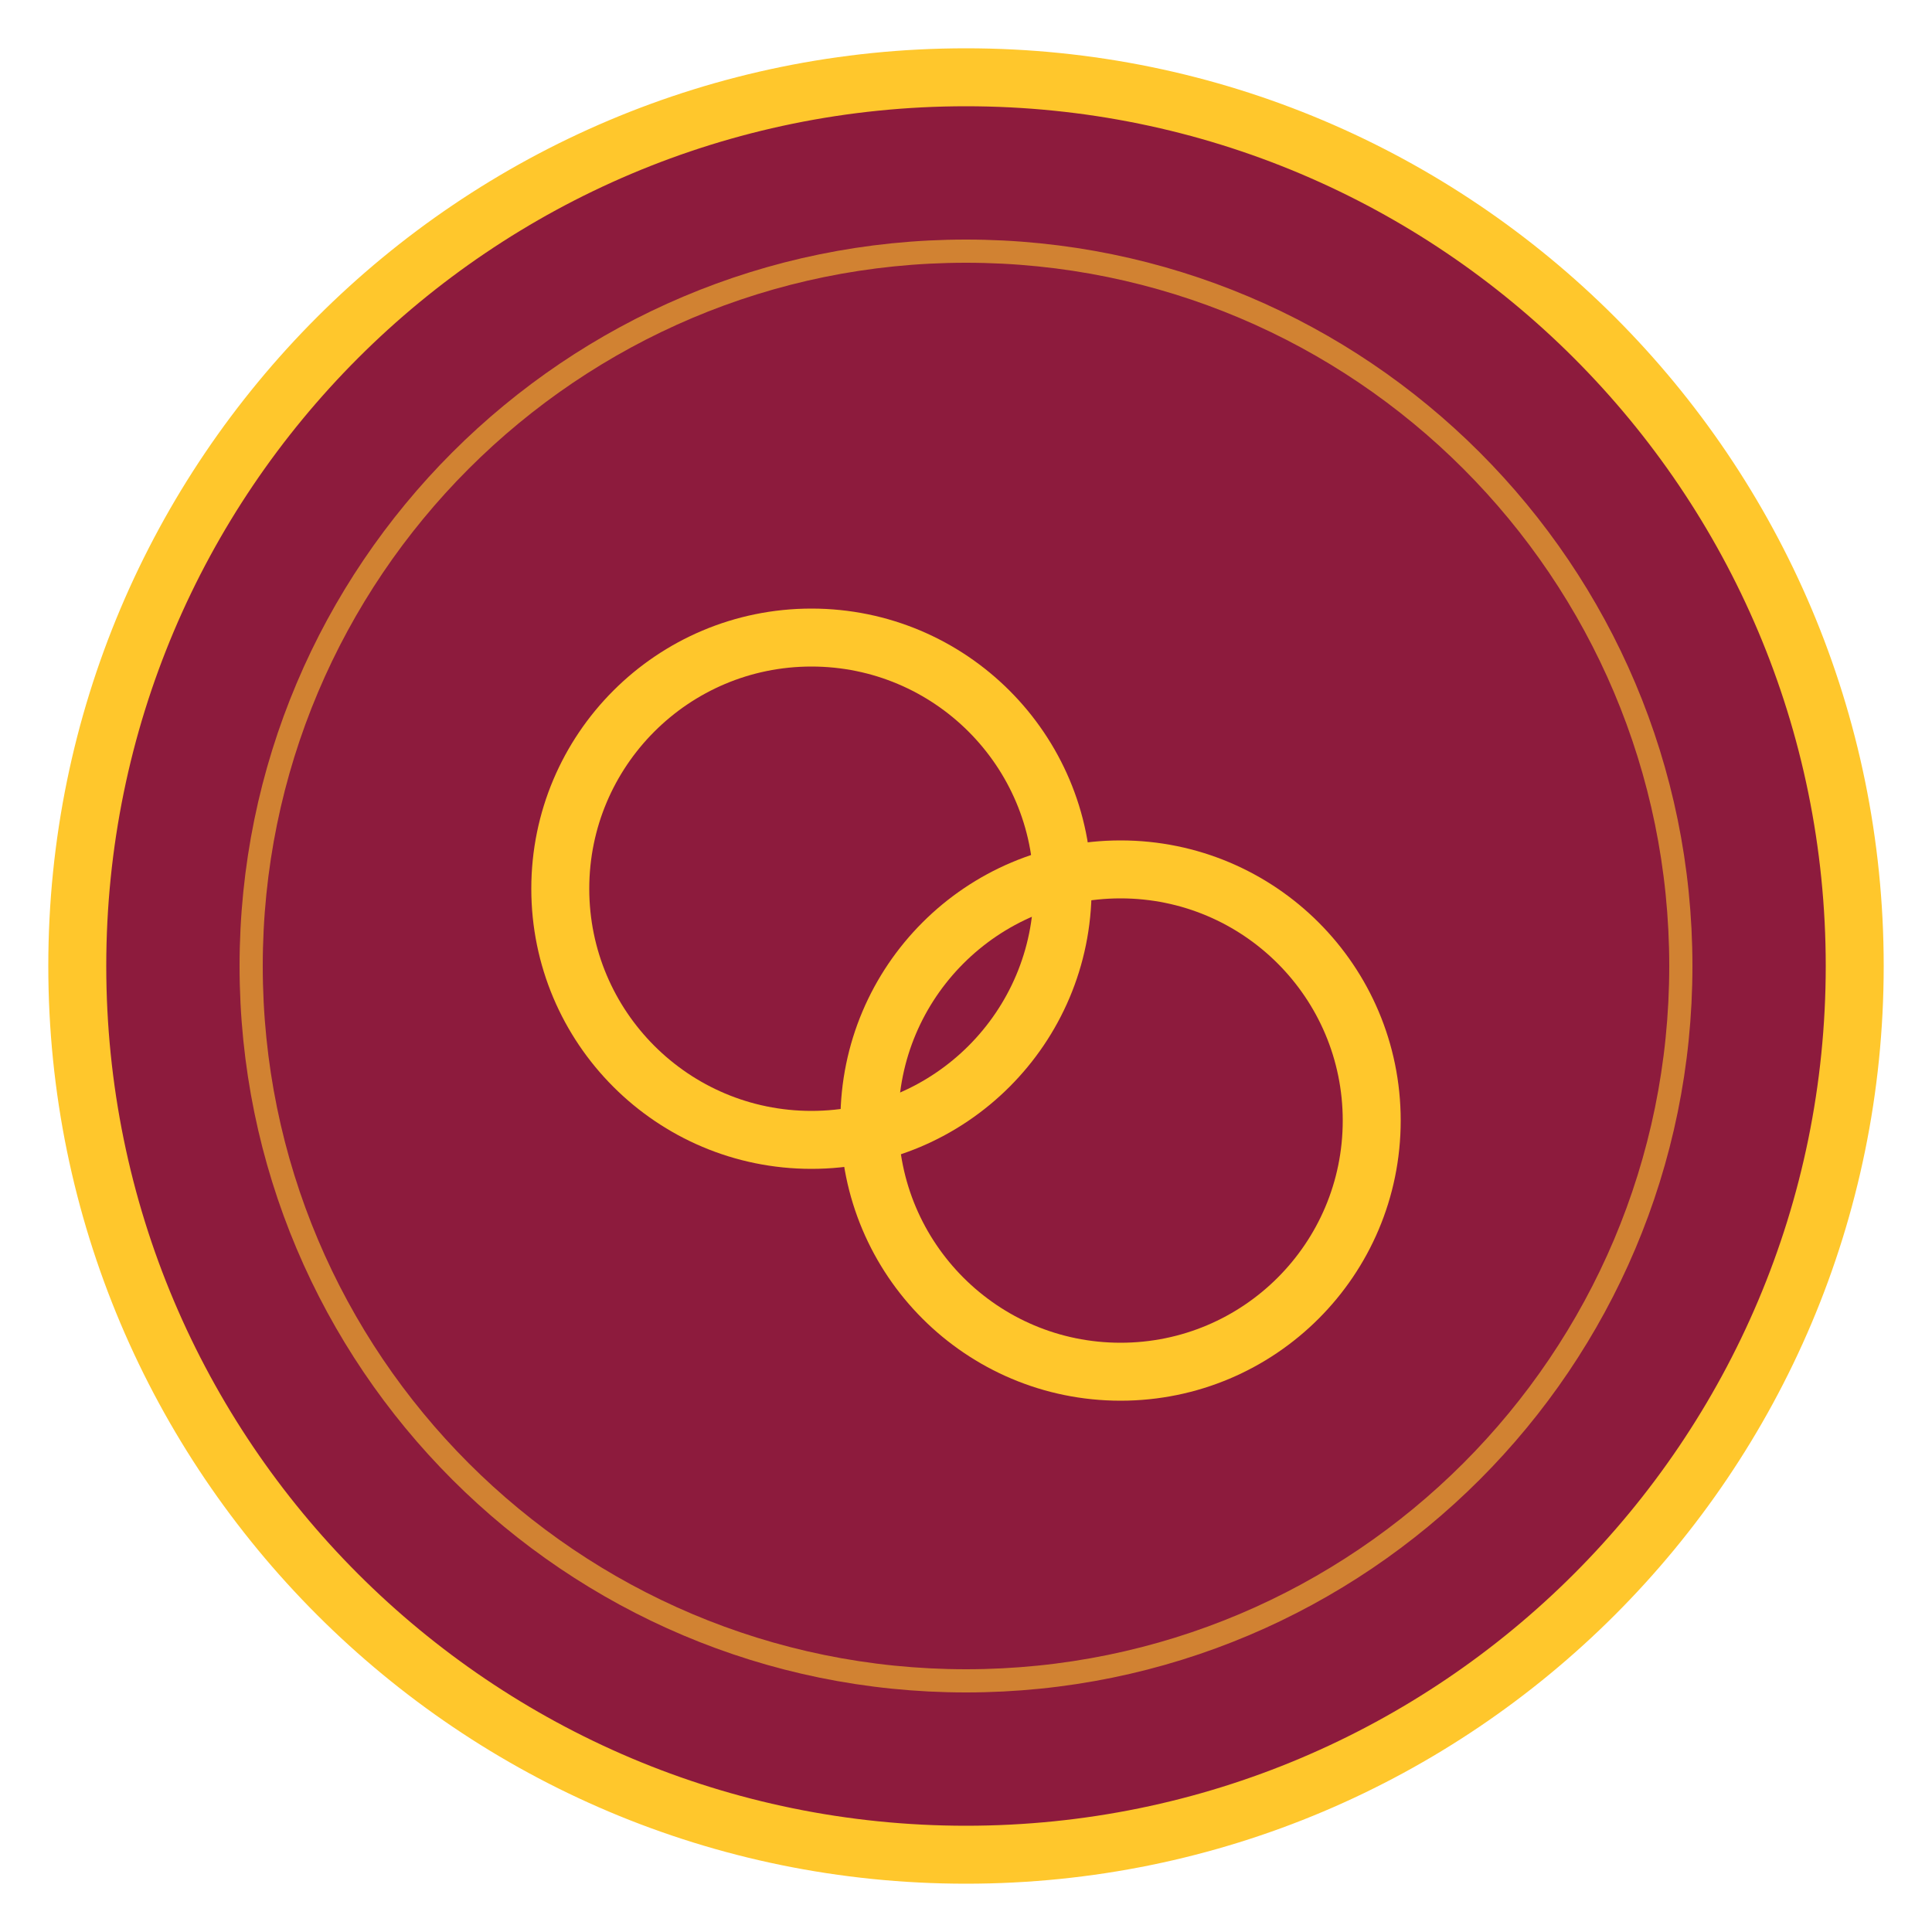
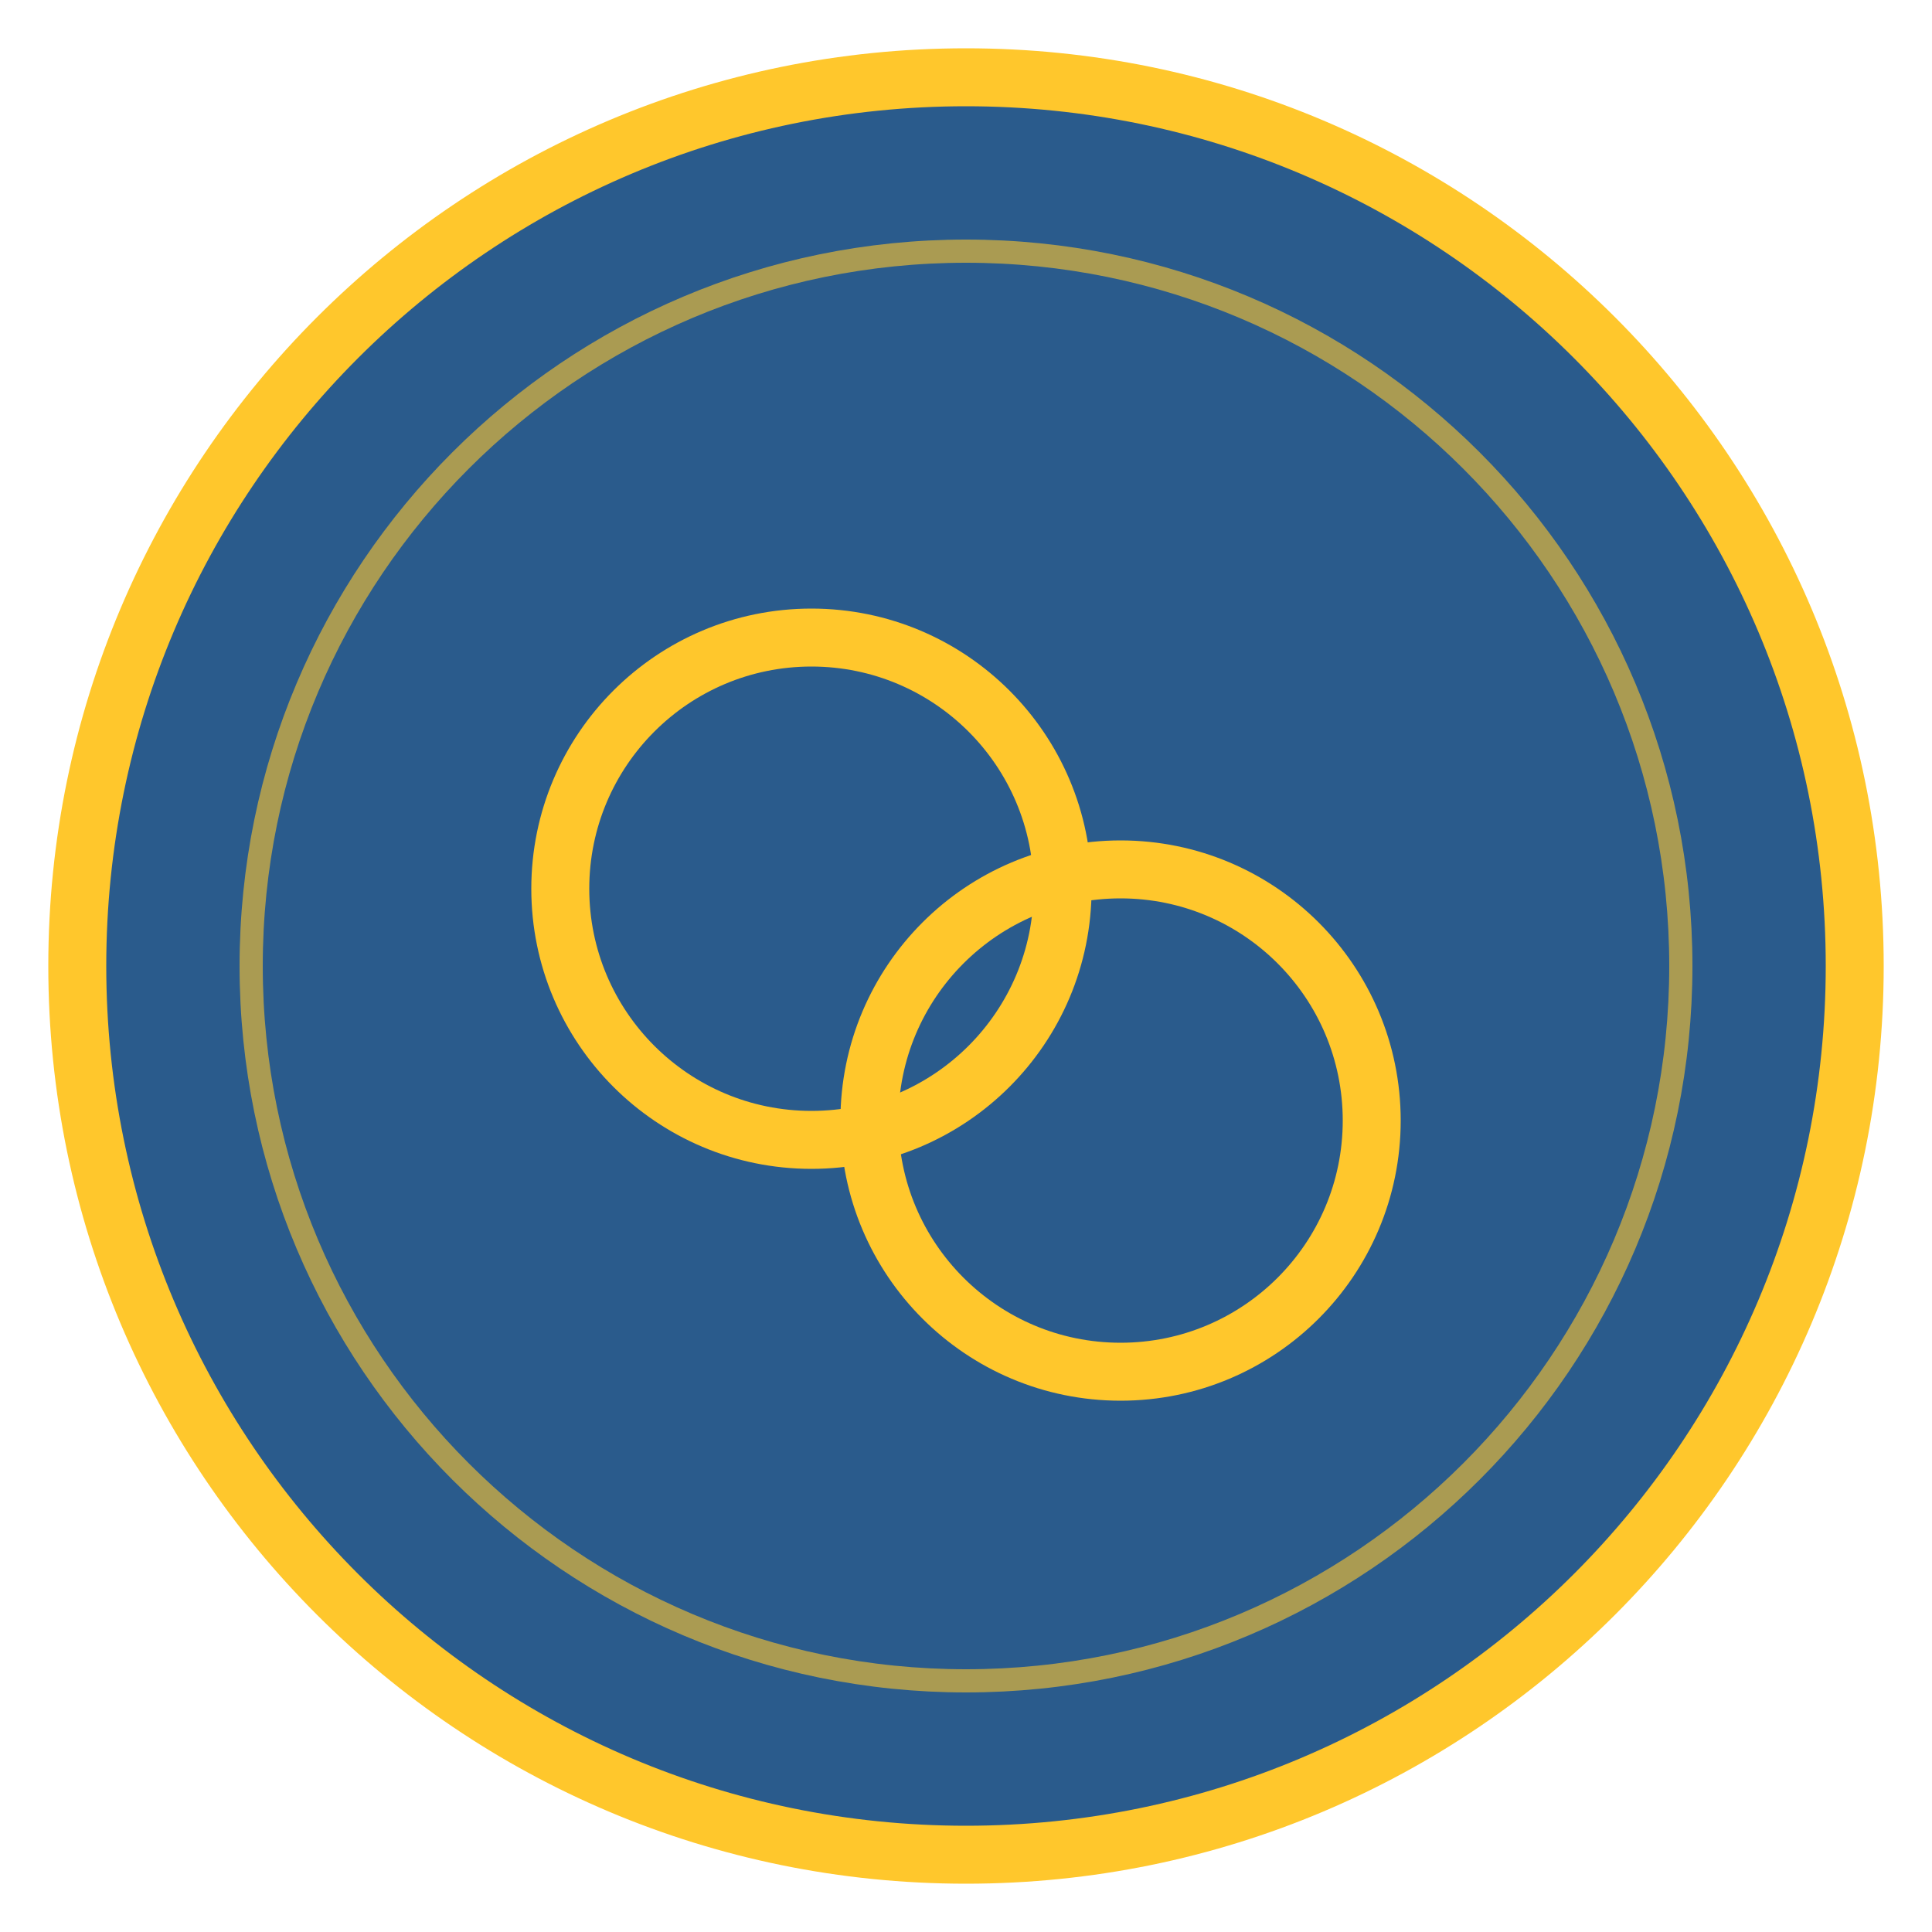
<svg xmlns="http://www.w3.org/2000/svg" viewBox="0 0 100 100" width="100" height="100">
-   <circle cx="50" cy="50" r="46" fill="#8D1B3D" stroke="#FFC72C" stroke-width="3" />
+   <circle cx="50" cy="50" r="46" fill="#2A5B8C" stroke="#FFC72C" stroke-width="3" />
  <circle cx="50" cy="50" r="37" fill="none" stroke="#FFC72C" stroke-width="1.2" opacity="0.6" />
  <circle cx="42" cy="46" r="13" fill="none" stroke="#FFC72C" stroke-width="3" />
  <circle cx="58" cy="58" r="13" fill="none" stroke="#FFC72C" stroke-width="3" />
</svg>
